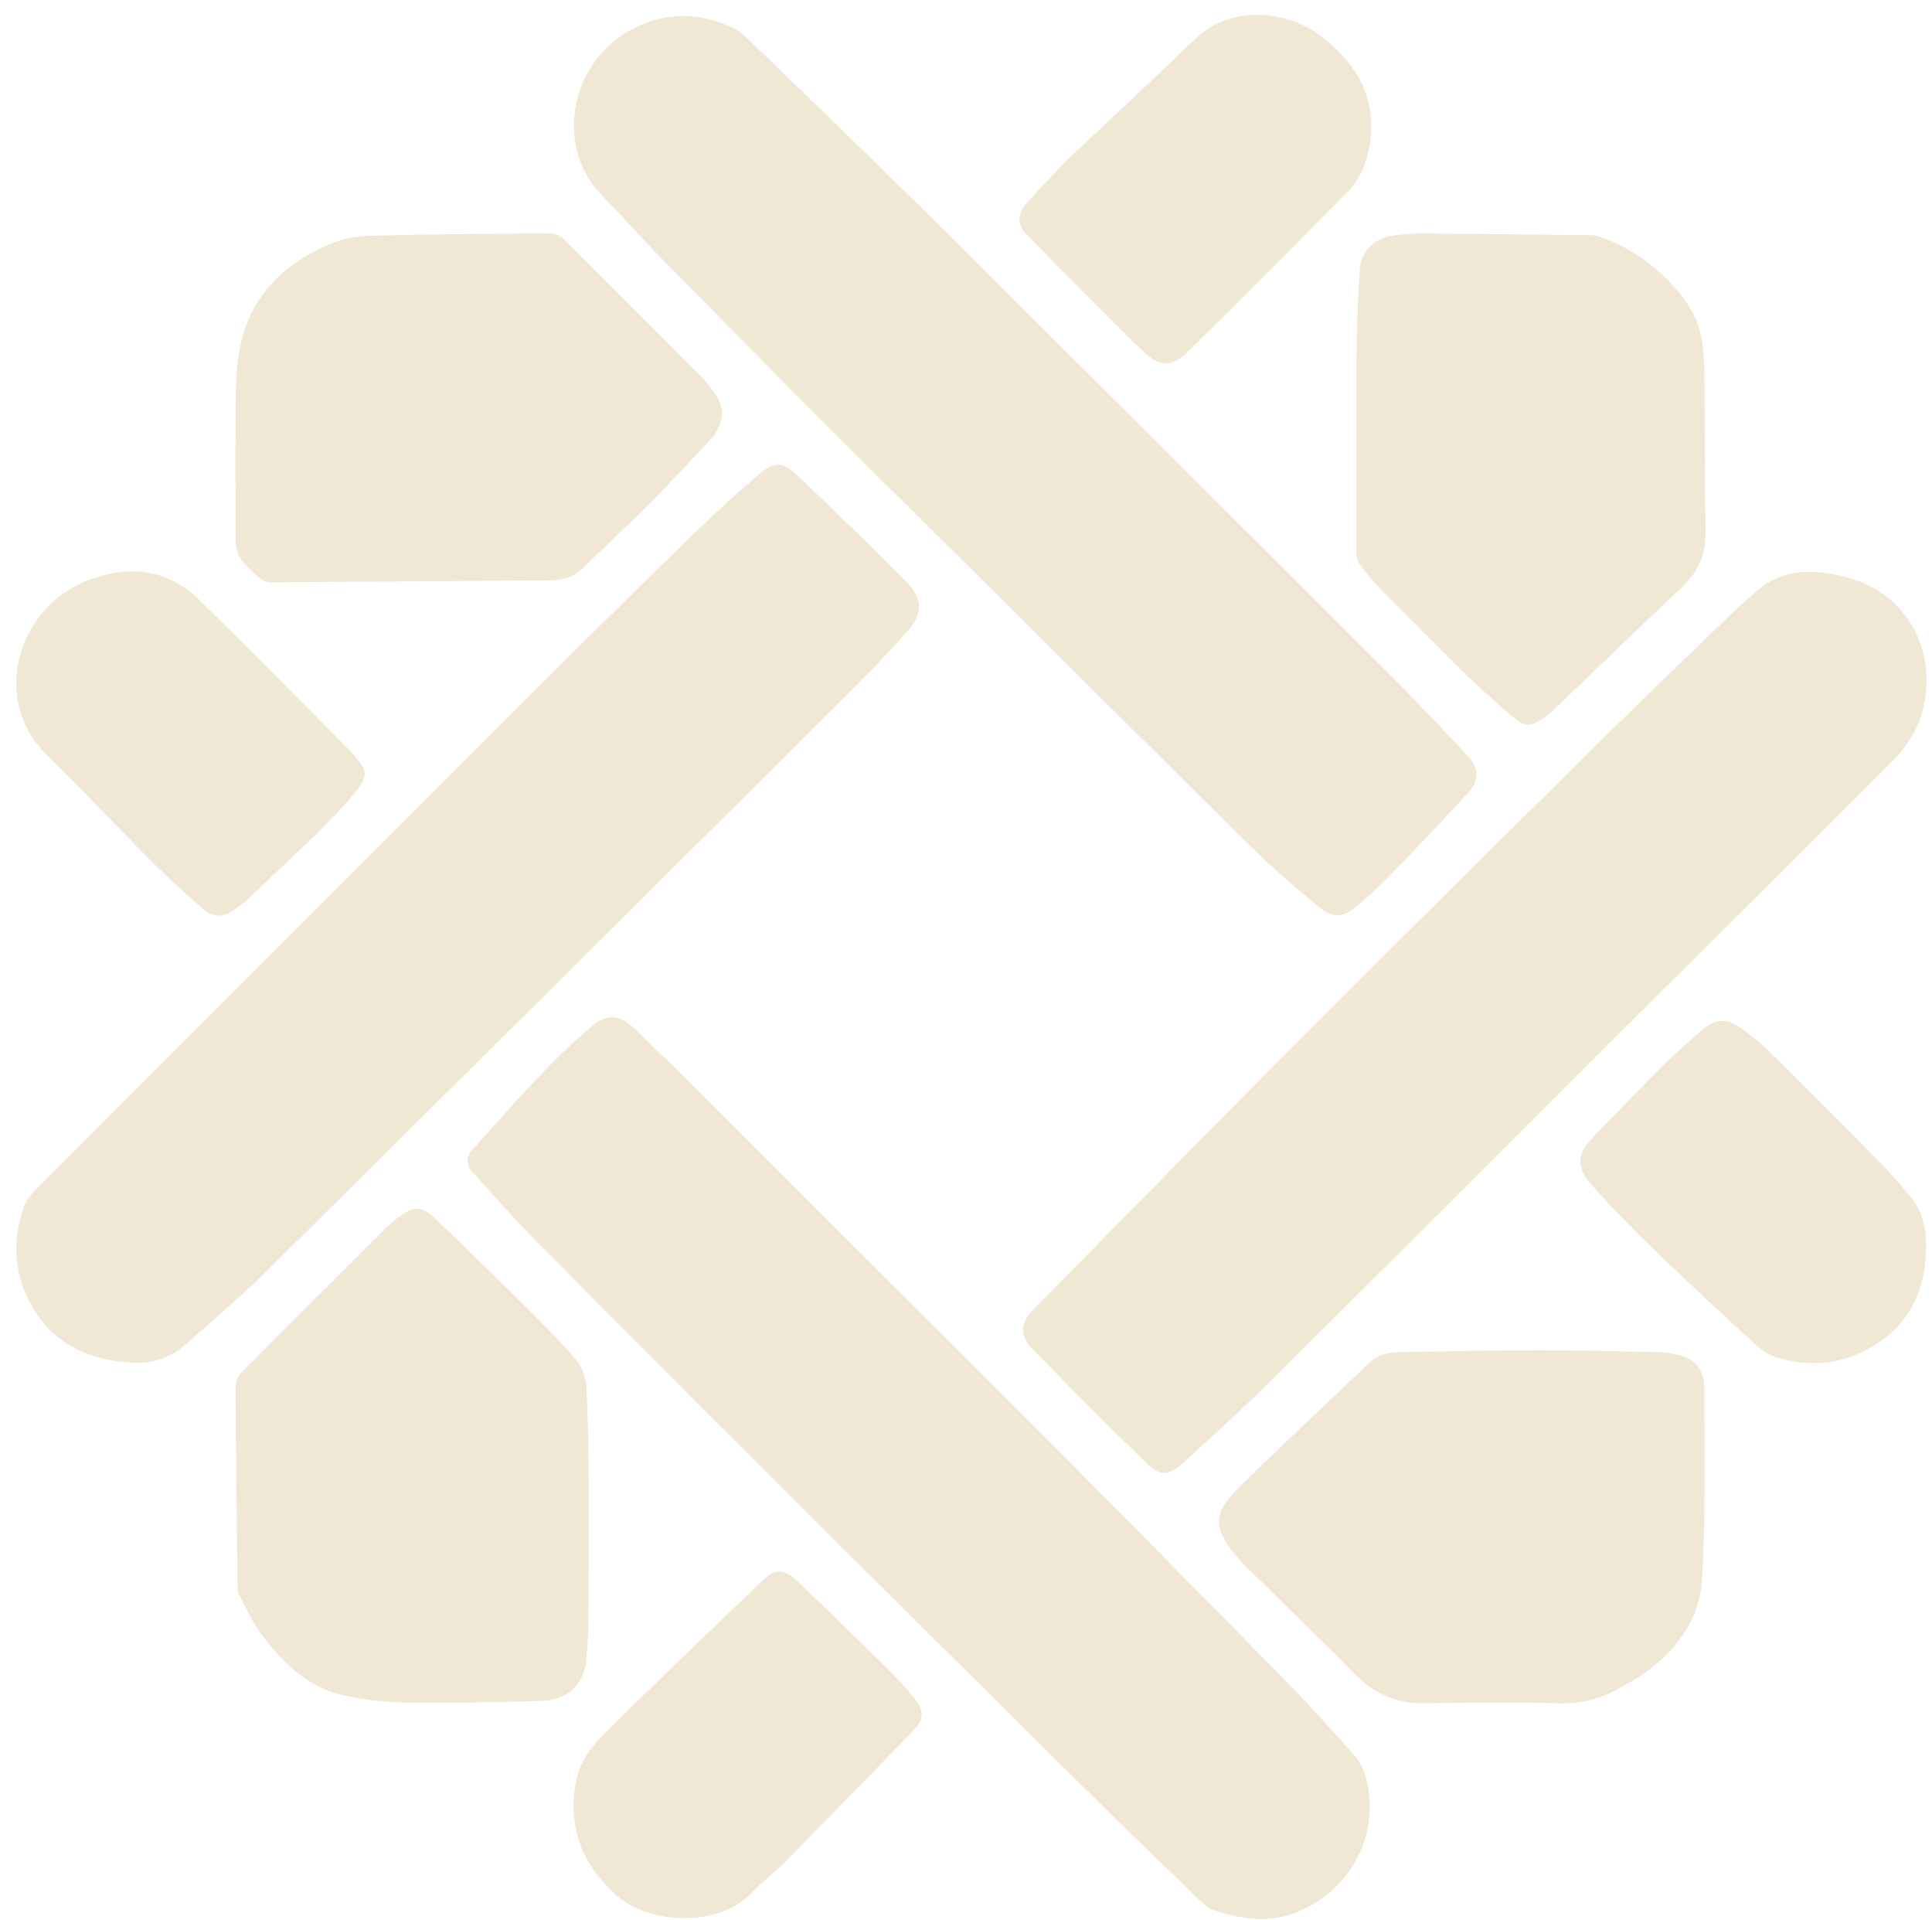
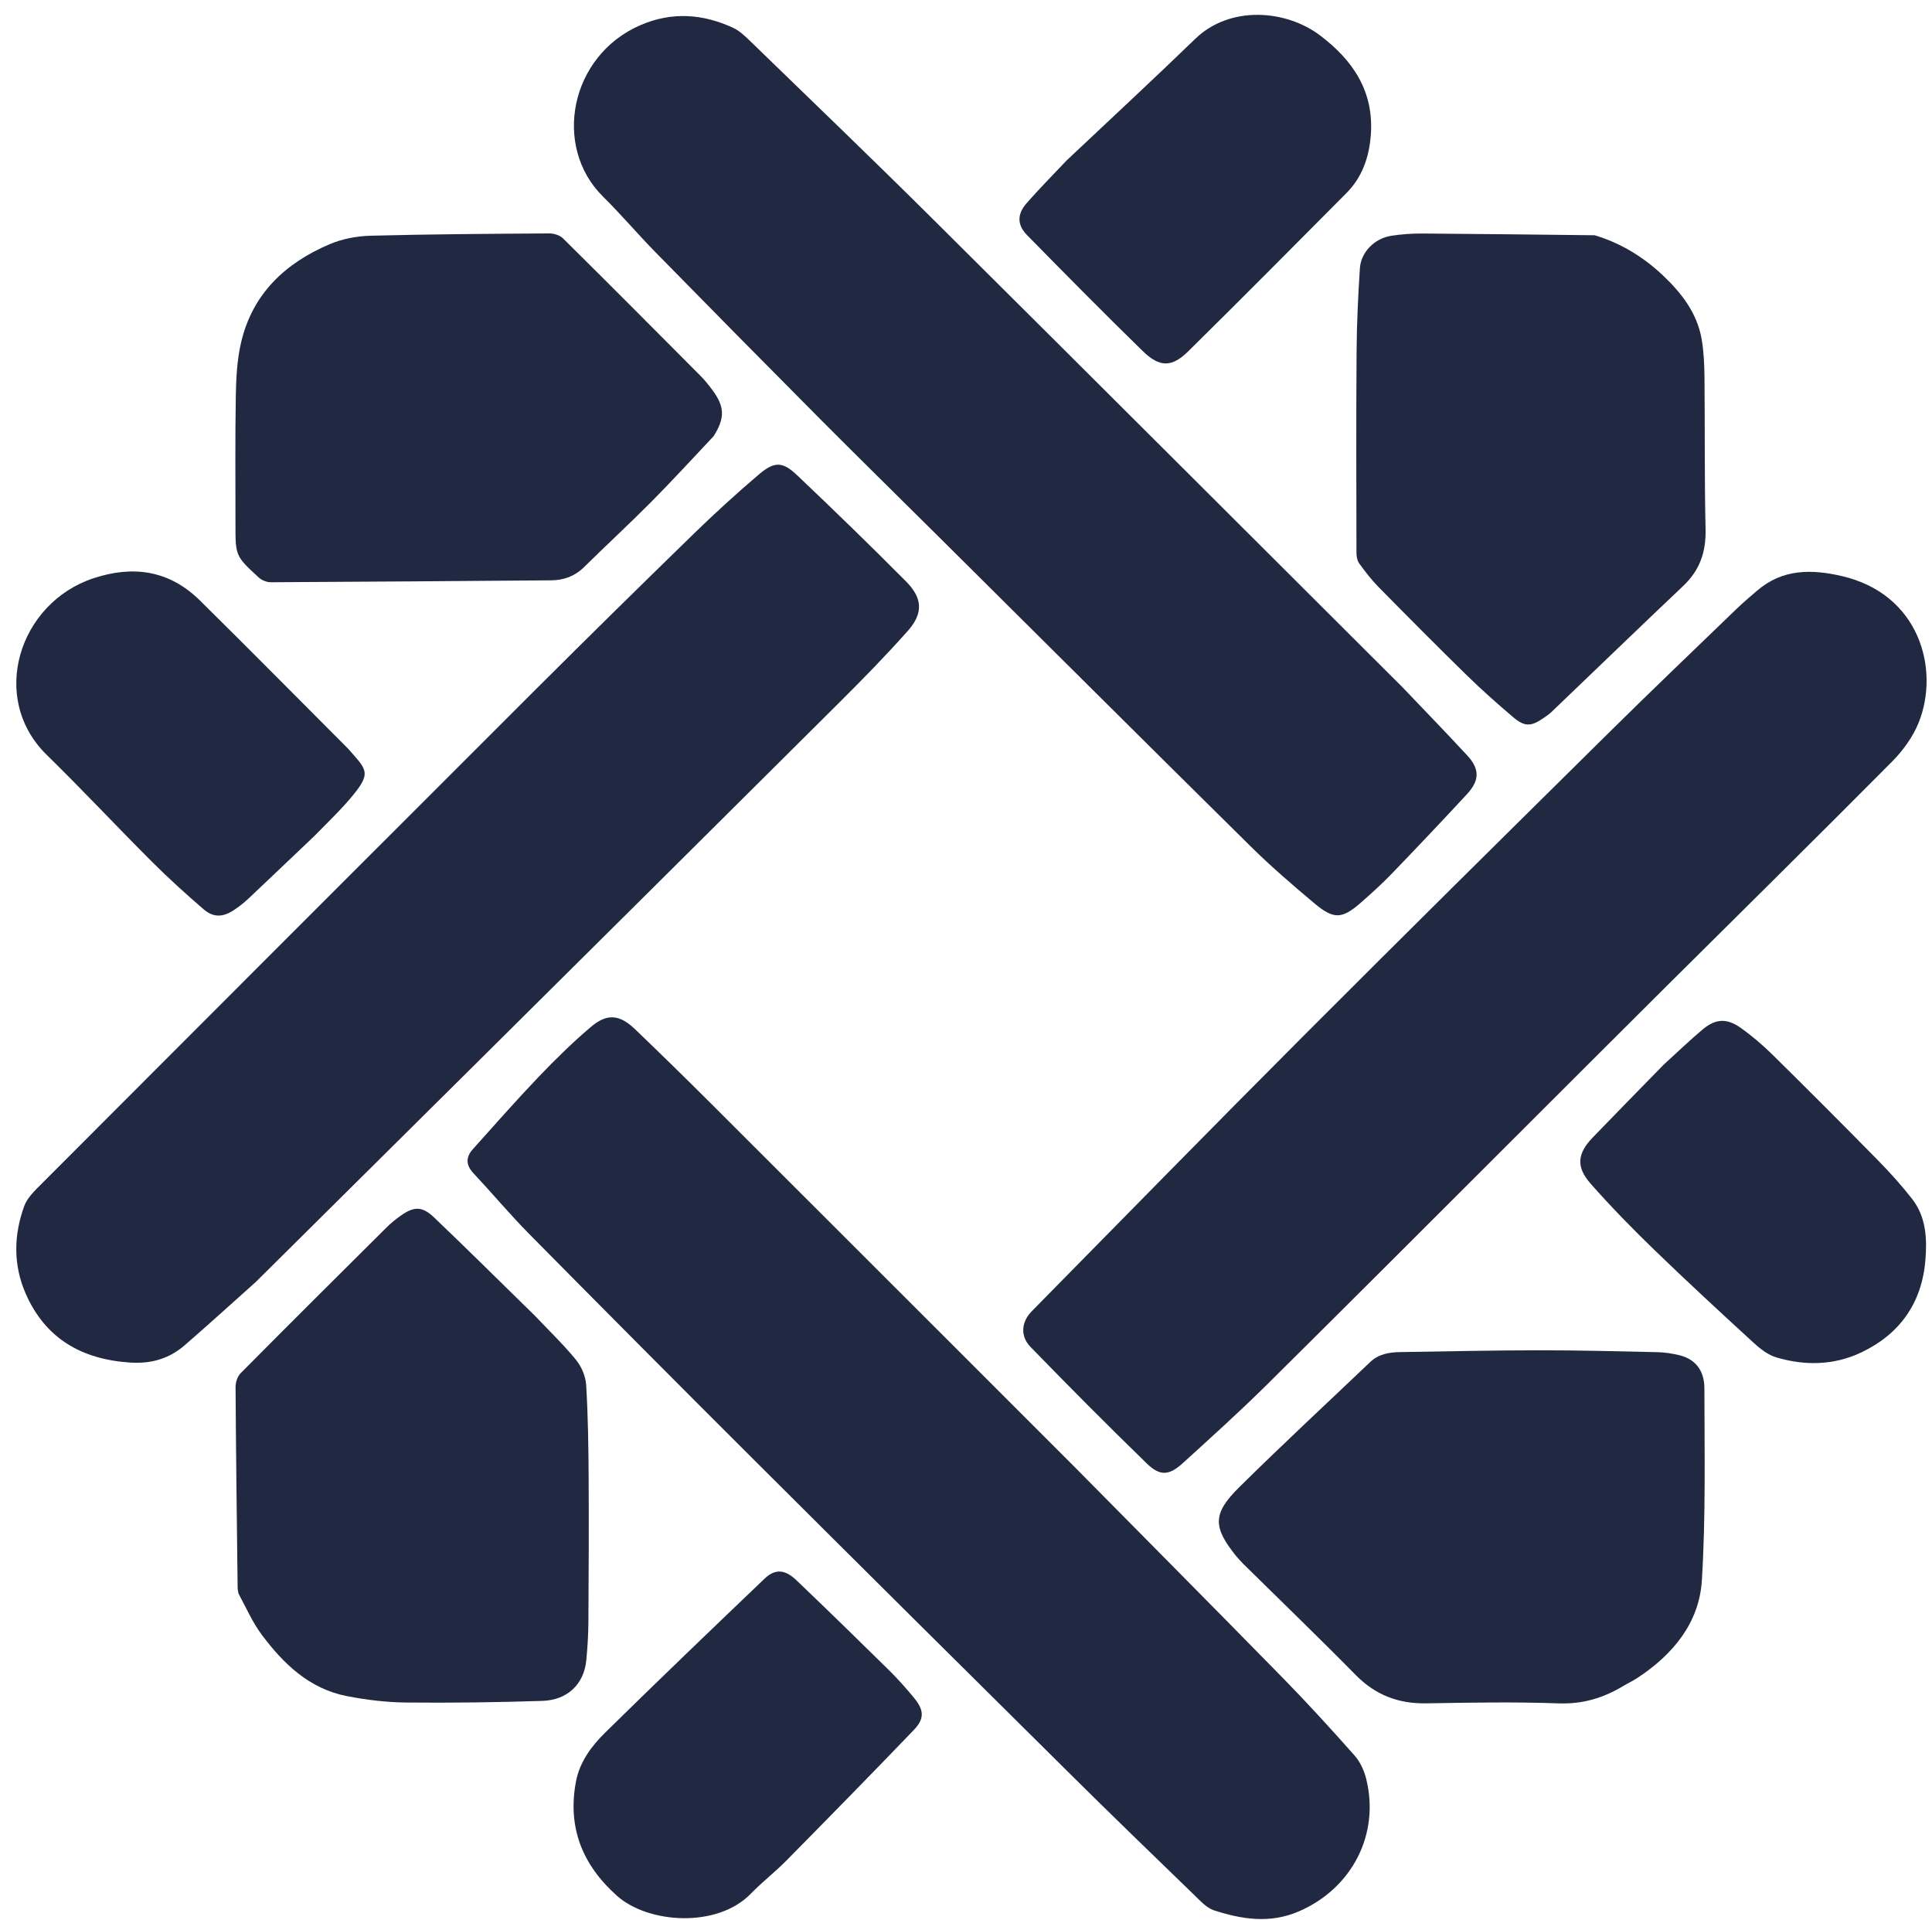
<svg xmlns="http://www.w3.org/2000/svg" version="1.1" id="Layer_1" x="0px" y="0px" width="100%" viewBox="0 0 919 913" enable-background="new 0 0 919 913" xml:space="preserve">
  <path fill="#FFFFFF00" opacity="1" stroke="none" d=" M1,326   C1,217.333 1,109.167 1,1   C307.333,1 613.667,1 920,1   C920,305.333 920,609.667 920,914   C613.667,914 307.333,914 1,914   C1,718.167 1,522.333 1,326  M121.924,609.428   C156.594,575.047 191.278,540.679 225.93,506.28   C283.882,448.751 341.853,391.243 399.718,333.626   C410.691,322.7 421.542,311.613 431.816,300.038   C439.176,291.745 438.926,284.542 431.058,276.611   C414.062,259.477 396.721,242.675 379.219,226.057   C372.235,219.426 368.375,219.343 360.953,225.661   C350.311,234.719 339.961,244.158 329.945,253.906   C304.749,278.428 279.675,303.078 254.794,327.918   C176.245,406.339 97.794,484.858 19.37,563.404   C16.355,566.424 12.94,569.721 11.541,573.555   C6.464,587.47 6.254,601.738 12.304,615.421   C21.768,636.826 39.103,646.522 61.989,648.016   C71.928,648.664 80.489,646.161 87.849,639.778   C99.161,629.966 110.244,619.892 121.924,609.428  M727.531,534.031   C748.88,512.727 770.197,491.392 791.585,470.127   C827.74,434.181 864.064,398.403 899.984,362.224   C905.26,356.91 910.04,350.308 912.765,343.4   C922.712,318.185 913.024,282.643 876.344,274.026   C861.827,270.616 847.928,270.473 835.805,280.909   C832.525,283.733 829.202,286.52 826.092,289.523   C805.838,309.074 785.473,328.513 765.452,348.3   C716.745,396.438 668.029,444.57 619.651,493.038   C576.462,536.309 533.702,580.007 490.809,623.573   C485.81,628.651 485.179,635.413 490.184,640.567   C508.377,659.302 526.789,677.835 545.521,696.03   C551.779,702.109 556.128,701.748 562.596,695.87   C576.146,683.557 589.755,671.279 602.762,658.403   C644.327,617.256 685.628,575.842 727.531,534.031  M510.501,696.999   C453.103,639.629 395.725,582.238 338.29,524.905   C326.384,513.02 314.347,501.261 302.213,489.607   C294.753,482.441 288.838,481.791 281.05,488.4   C272.326,495.802 264.114,503.873 256.203,512.153   C245.517,523.339 235.29,534.966 224.954,546.483   C221.587,550.234 221.47,553.972 225.164,557.918   C234.15,567.517 242.604,577.63 251.84,586.975   C287.323,622.88 322.929,658.665 358.676,694.308   C408.942,744.429 459.326,794.431 509.758,844.384   C529.17,863.611 548.82,882.599 568.449,901.605   C571.172,904.241 574.057,907.418 577.458,908.517   C590.732,912.808 604.041,914.946 617.777,909.038   C643.038,898.172 656.529,872.366 649.807,845.782   C648.823,841.891 646.925,837.802 644.291,834.834   C633.243,822.386 622.022,810.068 610.377,798.18   C577.38,764.495 544.142,731.044 510.501,696.999  M666.895,326.607   C592.331,252.265 517.858,177.833 443.16,103.627   C414.683,75.337 385.71,47.547 356.9,19.593   C354.417,17.184 351.755,14.633 348.683,13.21   C334.293,6.545 319.605,5.527 304.74,11.915   C271.199,26.327 262.582,69.576 286.882,93.547   C295.528,102.076 303.388,111.396 311.897,120.07   C337.561,146.235 363.296,172.331 389.144,198.315   C407.694,216.963 426.479,235.377 445.143,253.912   C495.028,303.452 544.825,353.082 594.853,402.478   C604.552,412.054 614.924,420.987 625.38,429.746   C634.427,437.325 638.404,437.057 647.152,429.433   C652.294,424.953 657.361,420.349 662.092,415.445   C674.11,402.985 686.01,390.407 697.777,377.71   C703.827,371.181 703.921,365.778 697.995,359.357   C687.945,348.468 677.608,337.846 666.895,326.607  M254.089,625.399   C238.264,609.93 222.554,594.34 206.552,579.056   C200.802,573.563 196.94,573.667 190.55,578.198   C188.251,579.828 186.02,581.617 184.024,583.601   C160.758,606.717 137.502,629.843 114.407,653.129   C112.904,654.643 112.038,657.485 112.052,659.702   C112.248,691.169 112.638,722.634 113.024,754.099   C113.042,755.56 113.097,757.21 113.755,758.441   C117.196,764.882 120.199,771.694 124.537,777.493   C134.877,791.316 147.148,803.13 164.878,806.61   C174.129,808.426 183.652,809.588 193.067,809.686   C214.686,809.912 236.323,809.607 257.934,808.918   C270.061,808.531 277.822,800.859 278.895,789.498   C279.457,783.544 279.845,777.551 279.884,771.572   C280.032,748.589 280.136,725.603 280,702.62   C279.914,687.979 279.706,673.322 278.828,658.716   C278.58,654.588 276.612,649.933 273.978,646.708   C267.994,639.38 261.106,632.79 254.089,625.399  M758.112,111.881   C730.974,111.587 703.836,111.233 676.697,111.055   C671.729,111.022 666.705,111.372 661.798,112.133   C653.856,113.363 647.364,119.876 646.861,127.622   C646.011,140.727 645.386,153.866 645.291,166.996   C645.062,198.976 645.17,230.958 645.232,262.94   C645.235,264.654 645.613,266.69 646.581,268.019   C649.415,271.911 652.379,275.773 655.75,279.196   C669.658,293.318 683.625,307.385 697.797,321.241   C704.81,328.096 712.17,334.619 719.646,340.972   C725.302,345.778 728.268,345.628 734.362,341.385   C735.589,340.531 736.857,339.696 737.931,338.668   C758.859,318.65 779.682,298.52 800.71,278.608   C808.518,271.214 811.54,262.54 811.295,251.815   C810.743,227.673 811.017,203.513 810.777,179.363   C810.718,173.391 810.448,167.347 809.459,161.474   C807.343,148.907 799.774,139.241 790.871,130.857   C781.747,122.267 771.135,115.684 758.112,111.881  M591.555,743.928   C609.358,761.461 627.355,778.803 644.885,796.605   C654.276,806.143 665.194,810.304 678.435,810.079   C699.423,809.722 720.442,809.335 741.407,810.094   C752.812,810.507 762.638,807.543 772.081,801.873   C774.364,800.503 776.792,799.363 779.01,797.901   C795.799,786.832 808.279,771.792 809.53,751.629   C811.412,721.285 810.767,690.771 810.738,660.331   C810.73,651.339 806.055,646.134 798.387,644.408   C795.158,643.681 791.822,643.139 788.523,643.067   C769.714,642.654 750.901,642.155 732.091,642.171   C710.117,642.189 688.144,642.679 666.172,643.025   C660.941,643.108 655.848,643.878 651.818,647.714   C630.956,667.574 609.817,687.156 589.35,707.415   C576.701,719.935 576.938,726.317 588.045,740.091   C588.984,741.255 590.051,742.315 591.555,743.928  M339.7,207.091   C344.887,198.736 344.745,193.464 338.935,185.582   C337.163,183.178 335.274,180.818 333.171,178.704   C311.443,156.859 289.702,135.025 267.799,113.355   C266.282,111.855 263.439,110.995 261.22,111.01   C232.921,111.193 204.618,111.367 176.331,112.103   C169.834,112.272 162.962,113.54 157.003,116.054   C135.728,125.031 120.043,139.731 114.65,162.988   C112.755,171.163 112.317,179.793 112.17,188.233   C111.815,208.546 112.02,228.869 112.009,249.187   C112.001,264.367 111.953,264.427 123.124,274.686   C124.531,275.977 126.874,276.912 128.778,276.903   C173.231,276.695 217.684,276.339 262.136,275.993   C268.156,275.947 273.378,274.083 277.799,269.728   C288.354,259.33 299.257,249.283 309.694,238.771   C319.769,228.622 329.436,218.069 339.7,207.091  M507.083,76.585   C500.807,83.254 494.345,89.762 488.316,96.647   C483.764,101.845 483.782,106.982 488.537,111.82   C506.745,130.345 524.984,148.847 543.584,166.975   C551.609,174.797 557.381,174.795 565.223,167.065   C590.487,142.164 615.471,116.978 640.475,91.815   C647.969,84.273 651.257,74.733 652.055,64.35   C653.644,43.658 643.733,28.77 627.882,16.822   C611.593,4.545 585.024,2.531 568.576,18.447   C548.476,37.898 527.933,56.892 507.083,76.585  M293.74,901.805   C308.278,914.854 341.17,917.112 357.195,900.556   C362.507,895.067 368.63,890.366 373.997,884.925   C394.328,864.313 414.61,843.648 434.66,822.764   C439.875,817.332 439.567,813.234 434.659,807.323   C430.942,802.848 427.077,798.459 422.935,794.381   C408.348,780.019 393.694,765.722 378.891,751.582   C373.358,746.297 368.707,745.987 363.623,750.844   C338.243,775.086 312.904,799.376 287.881,823.984   C281.378,830.379 275.744,837.897 273.975,847.248   C269.87,868.945 276.903,886.83 293.74,901.805  M791.104,506.594   C779.947,518.035 768.74,529.429 757.65,540.934   C750.287,548.572 749.548,554.907 756.631,562.952   C766.289,573.92 776.556,584.395 787.062,594.564   C802.486,609.493 818.273,624.052 834.097,638.559   C837.228,641.429 840.929,644.354 844.88,645.531   C858.511,649.593 872.344,649.367 885.314,643.213   C903.54,634.565 914.064,619.898 915.825,599.647   C916.726,589.288 916.285,578.786 909.476,570.098   C904.457,563.694 898.977,557.602 893.27,551.796   C876.712,534.948 860.02,518.23 843.192,501.652   C838.472,497.001 833.369,492.631 827.963,488.811   C821.281,484.088 815.955,484.471 809.753,489.705   C803.528,494.96 797.643,500.618 791.104,506.594  M149.826,397.346   C155.251,391.715 160.95,386.321 166.043,380.404   C177.019,367.652 174.754,366.519 166.074,356.615   C165.745,356.24 165.4,355.877 165.047,355.524   C141.764,332.207 118.604,308.765 95.148,285.624   C80.687,271.357 63.617,268.696 44.499,274.994   C8.953,286.704 -5.383,332.003 22.221,358.999   C39.223,375.627 55.466,393.029 72.293,409.84   C80.166,417.705 88.437,425.201 96.876,432.459   C101.499,436.434 106.02,436.254 111.118,432.904   C113.607,431.269 115.997,429.411 118.166,427.37   C128.588,417.565 138.92,407.663 149.826,397.346  z" />
-   <path fill="#F0E7D5" opacity="1" stroke="none" d=" M121.675,609.678   C110.244,619.892 99.161,629.966 87.849,639.778   C80.489,646.161 71.928,648.664 61.989,648.016   C39.103,646.522 21.768,636.826 12.304,615.421   C6.254,601.738 6.464,587.47 11.541,573.555   C12.94,569.721 16.355,566.424 19.37,563.404   C97.794,484.858 176.245,406.339 254.794,327.918   C279.675,303.078 304.749,278.428 329.945,253.906   C339.961,244.158 350.311,234.719 360.953,225.661   C368.375,219.343 372.235,219.426 379.219,226.057   C396.721,242.675 414.062,259.477 431.058,276.611   C438.926,284.542 439.176,291.745 431.816,300.038   C421.542,311.613 410.691,322.7 399.718,333.626   C341.853,391.243 283.882,448.751 225.93,506.28   C191.278,540.679 156.594,575.047 121.675,609.678  z" />
-   <path fill="#F0E7D5" opacity="1" stroke="none" d=" M727.281,534.281   C685.628,575.842 644.327,617.256 602.762,658.403   C589.755,671.279 576.146,683.557 562.596,695.87   C556.128,701.748 551.779,702.109 545.521,696.03   C526.789,677.835 508.377,659.302 490.184,640.567   C485.179,635.413 485.81,628.651 490.809,623.573   C533.702,580.007 576.462,536.309 619.651,493.038   C668.029,444.57 716.745,396.438 765.452,348.3   C785.473,328.513 805.838,309.074 826.092,289.523   C829.202,286.52 832.525,283.733 835.805,280.909   C847.928,270.473 861.827,270.616 876.344,274.026   C913.024,282.643 922.712,318.185 912.765,343.4   C910.04,350.308 905.26,356.91 899.984,362.224   C864.064,398.403 827.74,434.181 791.585,470.127   C770.197,491.392 748.88,512.727 727.281,534.281  z" />
-   <path fill="#F0E7D5" opacity="1" stroke="none" d=" M510.751,697.249   C544.142,731.044 577.38,764.495 610.377,798.18   C622.022,810.068 633.243,822.386 644.291,834.834   C646.925,837.802 648.823,841.891 649.807,845.782   C656.529,872.366 643.038,898.172 617.777,909.038   C604.041,914.946 590.732,912.808 577.458,908.517   C574.057,907.418 571.172,904.241 568.449,901.605   C548.82,882.599 529.17,863.611 509.758,844.384   C459.326,794.431 408.942,744.429 358.676,694.308   C322.929,658.665 287.323,622.88 251.84,586.975   C242.604,577.63 234.15,567.517 225.164,557.918   C221.47,553.972 221.587,550.234 224.954,546.483   C235.29,534.966 245.517,523.339 256.203,512.153   C264.114,503.873 272.326,495.802 281.05,488.4   C288.838,481.791 294.753,482.441 302.213,489.607   C314.347,501.261 326.384,513.02 338.29,524.905   C395.725,582.238 453.103,639.629 510.751,697.249  z" />
-   <path fill="#F0E7D5" opacity="1" stroke="none" d=" M667.143,326.859   C677.608,337.846 687.945,348.468 697.995,359.357   C703.921,365.778 703.827,371.181 697.777,377.71   C686.01,390.407 674.11,402.985 662.092,415.445   C657.361,420.349 652.294,424.953 647.152,429.433   C638.404,437.057 634.427,437.325 625.38,429.746   C614.924,420.987 604.552,412.054 594.853,402.478   C544.825,353.082 495.028,303.452 445.143,253.912   C426.479,235.377 407.694,216.963 389.144,198.315   C363.296,172.331 337.561,146.235 311.897,120.07   C303.388,111.396 295.528,102.076 286.882,93.547   C262.582,69.576 271.199,26.327 304.74,11.915   C319.605,5.527 334.293,6.545 348.683,13.21   C351.755,14.633 354.417,17.184 356.9,19.593   C385.71,47.547 414.683,75.337 443.16,103.627   C517.858,177.833 592.331,252.265 667.143,326.859  z" />
-   <path fill="#F0E7D5" opacity="1" stroke="none" d=" M254.337,625.649   C261.106,632.79 267.994,639.38 273.978,646.708   C276.612,649.933 278.58,654.588 278.828,658.716   C279.706,673.322 279.914,687.979 280,702.62   C280.136,725.603 280.032,748.589 279.884,771.572   C279.845,777.551 279.457,783.544 278.895,789.498   C277.822,800.859 270.061,808.531 257.934,808.918   C236.323,809.607 214.686,809.912 193.067,809.686   C183.652,809.588 174.129,808.426 164.878,806.61   C147.148,803.13 134.877,791.316 124.537,777.493   C120.199,771.694 117.196,764.882 113.755,758.441   C113.097,757.21 113.042,755.56 113.024,754.099   C112.638,722.634 112.248,691.169 112.052,659.702   C112.038,657.485 112.904,654.643 114.407,653.129   C137.502,629.843 160.758,606.717 184.024,583.601   C186.02,581.617 188.251,579.828 190.55,578.198   C196.94,573.667 200.802,573.563 206.552,579.056   C222.554,594.34 238.264,609.93 254.337,625.649  z" />
-   <path fill="#F0E7D5" opacity="1" stroke="none" d=" M758.561,111.886   C771.135,115.684 781.747,122.267 790.871,130.857   C799.774,139.241 807.343,148.907 809.459,161.474   C810.448,167.347 810.718,173.391 810.777,179.363   C811.017,203.513 810.743,227.673 811.295,251.815   C811.54,262.54 808.518,271.214 800.71,278.608   C779.682,298.52 758.859,318.65 737.931,338.668   C736.857,339.696 735.589,340.531 734.362,341.385   C728.268,345.628 725.302,345.778 719.646,340.972   C712.17,334.619 704.81,328.096 697.797,321.241   C683.625,307.385 669.658,293.318 655.75,279.196   C652.379,275.773 649.415,271.911 646.581,268.019   C645.613,266.69 645.235,264.654 645.232,262.94   C645.17,230.958 645.062,198.976 645.291,166.996   C645.386,153.866 646.011,140.727 646.861,127.622   C647.364,119.876 653.856,113.363 661.798,112.133   C666.705,111.372 671.729,111.022 676.697,111.055   C703.836,111.233 730.974,111.587 758.561,111.886  z" />
-   <path fill="#F0E7D5" opacity="1" stroke="none" d=" M591.307,743.675   C590.051,742.315 588.984,741.255 588.045,740.091   C576.938,726.317 576.701,719.935 589.35,707.415   C609.817,687.156 630.956,667.574 651.818,647.714   C655.848,643.878 660.941,643.108 666.172,643.025   C688.144,642.679 710.117,642.189 732.091,642.171   C750.901,642.155 769.714,642.654 788.523,643.067   C791.822,643.139 795.158,643.681 798.387,644.408   C806.055,646.134 810.73,651.339 810.738,660.331   C810.767,690.771 811.412,721.285 809.53,751.629   C808.279,771.792 795.799,786.832 779.01,797.901   C776.792,799.363 774.364,800.503 772.081,801.873   C762.638,807.543 752.812,810.507 741.407,810.094   C720.442,809.335 699.423,809.722 678.435,810.079   C665.194,810.304 654.276,806.143 644.885,796.605   C627.355,778.803 609.358,761.461 591.307,743.675  z" />
-   <path fill="#F0E7D5" opacity="1" stroke="none" d=" M339.491,207.392   C329.436,218.069 319.769,228.622 309.694,238.771   C299.257,249.283 288.354,259.33 277.799,269.728   C273.378,274.083 268.156,275.947 262.136,275.993   C217.684,276.339 173.231,276.695 128.778,276.903   C126.874,276.912 124.531,275.977 123.124,274.686   C111.953,264.427 112.001,264.367 112.009,249.187   C112.02,228.869 111.815,208.546 112.17,188.233   C112.317,179.793 112.755,171.163 114.65,162.988   C120.043,139.731 135.728,125.031 157.003,116.054   C162.962,113.54 169.834,112.272 176.331,112.103   C204.618,111.367 232.921,111.193 261.22,111.01   C263.439,110.995 266.282,111.855 267.799,113.355   C289.702,135.025 311.443,156.859 333.171,178.704   C335.274,180.818 337.163,183.178 338.935,185.582   C344.745,193.464 344.887,198.736 339.491,207.392  z" />
-   <path fill="#F0E7D5" opacity="1" stroke="none" d=" M507.332,76.334   C527.933,56.892 548.476,37.898 568.576,18.447   C585.024,2.531 611.593,4.545 627.882,16.822   C643.733,28.77 653.644,43.658 652.055,64.35   C651.257,74.733 647.969,84.273 640.475,91.815   C615.471,116.978 590.487,142.164 565.223,167.065   C557.381,174.795 551.609,174.797 543.584,166.975   C524.984,148.847 506.745,130.345 488.537,111.82   C483.782,106.982 483.764,101.845 488.316,96.647   C494.345,89.762 500.807,83.254 507.332,76.334  z" />
-   <path fill="#F0E7D5" opacity="1" stroke="none" d=" M293.457,901.587   C276.903,886.83 269.87,868.945 273.975,847.248   C275.744,837.897 281.378,830.379 287.881,823.984   C312.904,799.376 338.243,775.086 363.623,750.844   C368.707,745.987 373.358,746.297 378.891,751.582   C393.694,765.722 408.348,780.019 422.935,794.381   C427.077,798.459 430.942,802.848 434.659,807.323   C439.567,813.234 439.875,817.332 434.66,822.764   C414.61,843.648 394.328,864.313 373.997,884.925   C368.63,890.366 362.507,895.067 357.195,900.556   C341.17,917.112 308.278,914.854 293.457,901.587  z" />
-   <path fill="#F0E7D5" opacity="1" stroke="none" d=" M791.356,506.347   C797.643,500.618 803.528,494.96 809.753,489.705   C815.955,484.471 821.281,484.088 827.963,488.811   C833.369,492.631 838.472,497.001 843.192,501.652   C860.02,518.23 876.712,534.948 893.27,551.796   C898.977,557.602 904.457,563.694 909.476,570.098   C916.285,578.786 916.726,589.288 915.825,599.647   C914.064,619.898 903.54,634.565 885.314,643.213   C872.344,649.367 858.511,649.593 844.88,645.531   C840.929,644.354 837.228,641.429 834.097,638.559   C818.273,624.052 802.486,609.493 787.062,594.564   C776.556,584.395 766.289,573.92 756.631,562.952   C749.548,554.907 750.287,548.572 757.65,540.934   C768.74,529.429 779.947,518.035 791.356,506.347  z" />
-   <path fill="#F0E7D5" opacity="1" stroke="none" d=" M149.555,397.571   C138.92,407.663 128.588,417.565 118.166,427.37   C115.997,429.411 113.607,431.269 111.118,432.904   C106.02,436.254 101.499,436.434 96.876,432.459   C88.437,425.201 80.166,417.705 72.293,409.84   C55.466,393.029 39.223,375.627 22.221,358.999   C-5.383,332.003 8.953,286.704 44.499,274.994   C63.617,268.696 80.687,271.357 95.148,285.624   C118.604,308.765 141.764,332.207 165.047,355.524   C165.4,355.877 165.745,356.24 166.074,356.615   C174.754,366.519 177.019,367.652 166.043,380.404   C160.95,386.321 155.251,391.715 149.555,397.571  z" />
+   <path fill="#212842" opacity="1" stroke="none" d=" M121.675,609.678   C110.244,619.892 99.161,629.966 87.849,639.778   C80.489,646.161 71.928,648.664 61.989,648.016   C39.103,646.522 21.768,636.826 12.304,615.421   C6.254,601.738 6.464,587.47 11.541,573.555   C12.94,569.721 16.355,566.424 19.37,563.404   C97.794,484.858 176.245,406.339 254.794,327.918   C279.675,303.078 304.749,278.428 329.945,253.906   C339.961,244.158 350.311,234.719 360.953,225.661   C368.375,219.343 372.235,219.426 379.219,226.057   C396.721,242.675 414.062,259.477 431.058,276.611   C438.926,284.542 439.176,291.745 431.816,300.038   C421.542,311.613 410.691,322.7 399.718,333.626   C341.853,391.243 283.882,448.751 225.93,506.28   C191.278,540.679 156.594,575.047 121.675,609.678  z" />
+   <path fill="#212842" opacity="1" stroke="none" d=" M727.281,534.281   C685.628,575.842 644.327,617.256 602.762,658.403   C589.755,671.279 576.146,683.557 562.596,695.87   C556.128,701.748 551.779,702.109 545.521,696.03   C526.789,677.835 508.377,659.302 490.184,640.567   C485.179,635.413 485.81,628.651 490.809,623.573   C533.702,580.007 576.462,536.309 619.651,493.038   C668.029,444.57 716.745,396.438 765.452,348.3   C785.473,328.513 805.838,309.074 826.092,289.523   C829.202,286.52 832.525,283.733 835.805,280.909   C847.928,270.473 861.827,270.616 876.344,274.026   C913.024,282.643 922.712,318.185 912.765,343.4   C910.04,350.308 905.26,356.91 899.984,362.224   C864.064,398.403 827.74,434.181 791.585,470.127   C770.197,491.392 748.88,512.727 727.281,534.281  z" />
+   <path fill="#212842" opacity="1" stroke="none" d=" M510.751,697.249   C544.142,731.044 577.38,764.495 610.377,798.18   C622.022,810.068 633.243,822.386 644.291,834.834   C646.925,837.802 648.823,841.891 649.807,845.782   C656.529,872.366 643.038,898.172 617.777,909.038   C604.041,914.946 590.732,912.808 577.458,908.517   C574.057,907.418 571.172,904.241 568.449,901.605   C548.82,882.599 529.17,863.611 509.758,844.384   C459.326,794.431 408.942,744.429 358.676,694.308   C322.929,658.665 287.323,622.88 251.84,586.975   C242.604,577.63 234.15,567.517 225.164,557.918   C221.47,553.972 221.587,550.234 224.954,546.483   C235.29,534.966 245.517,523.339 256.203,512.153   C264.114,503.873 272.326,495.802 281.05,488.4   C288.838,481.791 294.753,482.441 302.213,489.607   C314.347,501.261 326.384,513.02 338.29,524.905   C395.725,582.238 453.103,639.629 510.751,697.249  z" />
+   <path fill="#212842" opacity="1" stroke="none" d=" M667.143,326.859   C677.608,337.846 687.945,348.468 697.995,359.357   C703.921,365.778 703.827,371.181 697.777,377.71   C686.01,390.407 674.11,402.985 662.092,415.445   C657.361,420.349 652.294,424.953 647.152,429.433   C638.404,437.057 634.427,437.325 625.38,429.746   C614.924,420.987 604.552,412.054 594.853,402.478   C544.825,353.082 495.028,303.452 445.143,253.912   C426.479,235.377 407.694,216.963 389.144,198.315   C363.296,172.331 337.561,146.235 311.897,120.07   C303.388,111.396 295.528,102.076 286.882,93.547   C262.582,69.576 271.199,26.327 304.74,11.915   C319.605,5.527 334.293,6.545 348.683,13.21   C351.755,14.633 354.417,17.184 356.9,19.593   C385.71,47.547 414.683,75.337 443.16,103.627   C517.858,177.833 592.331,252.265 667.143,326.859  z" />
+   <path fill="#212842" opacity="1" stroke="none" d=" M254.337,625.649   C261.106,632.79 267.994,639.38 273.978,646.708   C276.612,649.933 278.58,654.588 278.828,658.716   C279.706,673.322 279.914,687.979 280,702.62   C280.136,725.603 280.032,748.589 279.884,771.572   C279.845,777.551 279.457,783.544 278.895,789.498   C277.822,800.859 270.061,808.531 257.934,808.918   C236.323,809.607 214.686,809.912 193.067,809.686   C183.652,809.588 174.129,808.426 164.878,806.61   C147.148,803.13 134.877,791.316 124.537,777.493   C120.199,771.694 117.196,764.882 113.755,758.441   C113.097,757.21 113.042,755.56 113.024,754.099   C112.638,722.634 112.248,691.169 112.052,659.702   C112.038,657.485 112.904,654.643 114.407,653.129   C137.502,629.843 160.758,606.717 184.024,583.601   C186.02,581.617 188.251,579.828 190.55,578.198   C196.94,573.667 200.802,573.563 206.552,579.056   C222.554,594.34 238.264,609.93 254.337,625.649  z" />
+   <path fill="#212842" opacity="1" stroke="none" d=" M758.561,111.886   C771.135,115.684 781.747,122.267 790.871,130.857   C799.774,139.241 807.343,148.907 809.459,161.474   C810.448,167.347 810.718,173.391 810.777,179.363   C811.017,203.513 810.743,227.673 811.295,251.815   C811.54,262.54 808.518,271.214 800.71,278.608   C779.682,298.52 758.859,318.65 737.931,338.668   C736.857,339.696 735.589,340.531 734.362,341.385   C728.268,345.628 725.302,345.778 719.646,340.972   C712.17,334.619 704.81,328.096 697.797,321.241   C683.625,307.385 669.658,293.318 655.75,279.196   C652.379,275.773 649.415,271.911 646.581,268.019   C645.613,266.69 645.235,264.654 645.232,262.94   C645.17,230.958 645.062,198.976 645.291,166.996   C645.386,153.866 646.011,140.727 646.861,127.622   C647.364,119.876 653.856,113.363 661.798,112.133   C666.705,111.372 671.729,111.022 676.697,111.055   C703.836,111.233 730.974,111.587 758.561,111.886  z" />
+   <path fill="#212842" opacity="1" stroke="none" d=" M591.307,743.675   C590.051,742.315 588.984,741.255 588.045,740.091   C576.938,726.317 576.701,719.935 589.35,707.415   C609.817,687.156 630.956,667.574 651.818,647.714   C655.848,643.878 660.941,643.108 666.172,643.025   C688.144,642.679 710.117,642.189 732.091,642.171   C750.901,642.155 769.714,642.654 788.523,643.067   C791.822,643.139 795.158,643.681 798.387,644.408   C806.055,646.134 810.73,651.339 810.738,660.331   C810.767,690.771 811.412,721.285 809.53,751.629   C808.279,771.792 795.799,786.832 779.01,797.901   C776.792,799.363 774.364,800.503 772.081,801.873   C762.638,807.543 752.812,810.507 741.407,810.094   C720.442,809.335 699.423,809.722 678.435,810.079   C665.194,810.304 654.276,806.143 644.885,796.605   C627.355,778.803 609.358,761.461 591.307,743.675  z" />
+   <path fill="#212842" opacity="1" stroke="none" d=" M339.491,207.392   C329.436,218.069 319.769,228.622 309.694,238.771   C299.257,249.283 288.354,259.33 277.799,269.728   C273.378,274.083 268.156,275.947 262.136,275.993   C217.684,276.339 173.231,276.695 128.778,276.903   C126.874,276.912 124.531,275.977 123.124,274.686   C111.953,264.427 112.001,264.367 112.009,249.187   C112.02,228.869 111.815,208.546 112.17,188.233   C112.317,179.793 112.755,171.163 114.65,162.988   C120.043,139.731 135.728,125.031 157.003,116.054   C162.962,113.54 169.834,112.272 176.331,112.103   C204.618,111.367 232.921,111.193 261.22,111.01   C263.439,110.995 266.282,111.855 267.799,113.355   C289.702,135.025 311.443,156.859 333.171,178.704   C335.274,180.818 337.163,183.178 338.935,185.582   C344.745,193.464 344.887,198.736 339.491,207.392  z" />
+   <path fill="#212842" opacity="1" stroke="none" d=" M507.332,76.334   C527.933,56.892 548.476,37.898 568.576,18.447   C585.024,2.531 611.593,4.545 627.882,16.822   C643.733,28.77 653.644,43.658 652.055,64.35   C651.257,74.733 647.969,84.273 640.475,91.815   C615.471,116.978 590.487,142.164 565.223,167.065   C557.381,174.795 551.609,174.797 543.584,166.975   C524.984,148.847 506.745,130.345 488.537,111.82   C483.782,106.982 483.764,101.845 488.316,96.647   C494.345,89.762 500.807,83.254 507.332,76.334  z" />
+   <path fill="#212842" opacity="1" stroke="none" d=" M293.457,901.587   C276.903,886.83 269.87,868.945 273.975,847.248   C275.744,837.897 281.378,830.379 287.881,823.984   C312.904,799.376 338.243,775.086 363.623,750.844   C368.707,745.987 373.358,746.297 378.891,751.582   C393.694,765.722 408.348,780.019 422.935,794.381   C427.077,798.459 430.942,802.848 434.659,807.323   C439.567,813.234 439.875,817.332 434.66,822.764   C414.61,843.648 394.328,864.313 373.997,884.925   C368.63,890.366 362.507,895.067 357.195,900.556   C341.17,917.112 308.278,914.854 293.457,901.587  z" />
+   <path fill="#212842" opacity="1" stroke="none" d=" M791.356,506.347   C797.643,500.618 803.528,494.96 809.753,489.705   C815.955,484.471 821.281,484.088 827.963,488.811   C833.369,492.631 838.472,497.001 843.192,501.652   C860.02,518.23 876.712,534.948 893.27,551.796   C898.977,557.602 904.457,563.694 909.476,570.098   C916.285,578.786 916.726,589.288 915.825,599.647   C914.064,619.898 903.54,634.565 885.314,643.213   C872.344,649.367 858.511,649.593 844.88,645.531   C840.929,644.354 837.228,641.429 834.097,638.559   C818.273,624.052 802.486,609.493 787.062,594.564   C776.556,584.395 766.289,573.92 756.631,562.952   C749.548,554.907 750.287,548.572 757.65,540.934   C768.74,529.429 779.947,518.035 791.356,506.347  z" />
+   <path fill="#212842" opacity="1" stroke="none" d=" M149.555,397.571   C138.92,407.663 128.588,417.565 118.166,427.37   C115.997,429.411 113.607,431.269 111.118,432.904   C106.02,436.254 101.499,436.434 96.876,432.459   C88.437,425.201 80.166,417.705 72.293,409.84   C55.466,393.029 39.223,375.627 22.221,358.999   C-5.383,332.003 8.953,286.704 44.499,274.994   C63.617,268.696 80.687,271.357 95.148,285.624   C118.604,308.765 141.764,332.207 165.047,355.524   C165.4,355.877 165.745,356.24 166.074,356.615   C174.754,366.519 177.019,367.652 166.043,380.404   C160.95,386.321 155.251,391.715 149.555,397.571  z" />
</svg>
